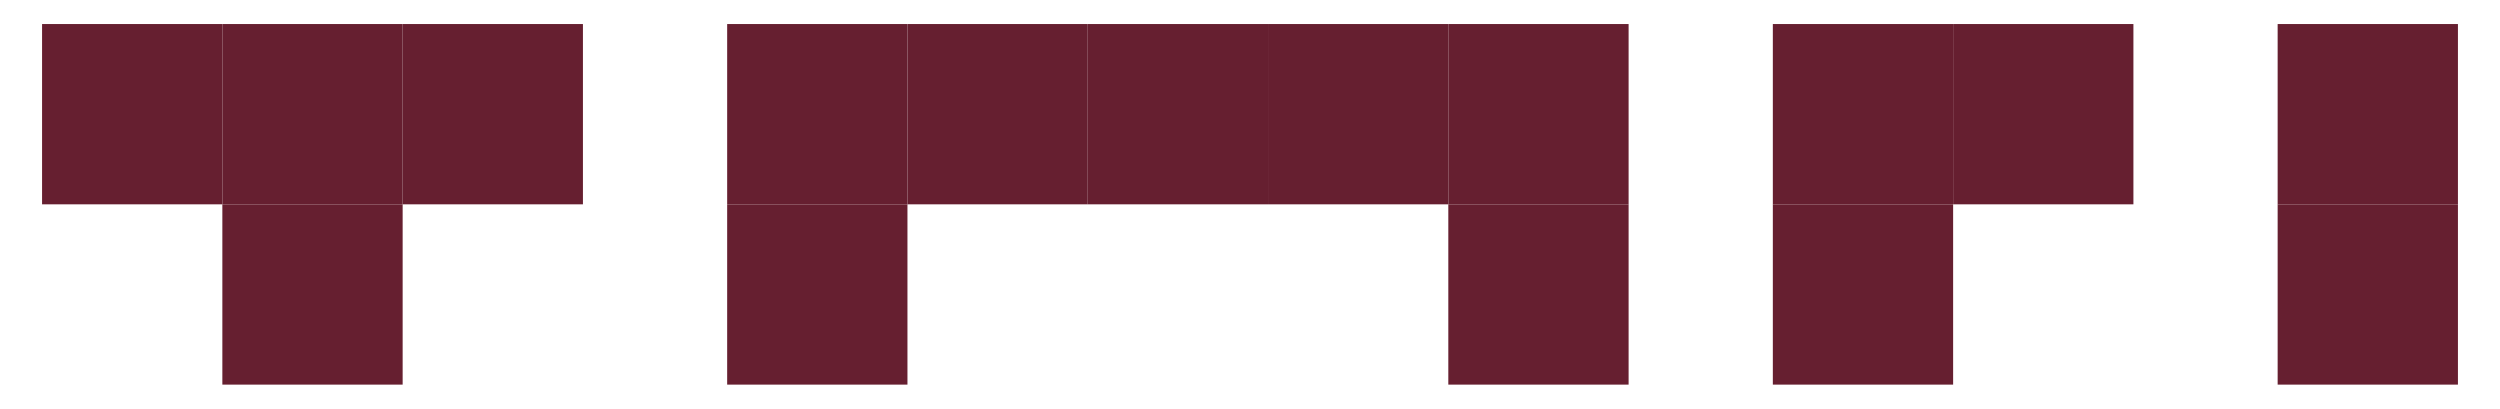
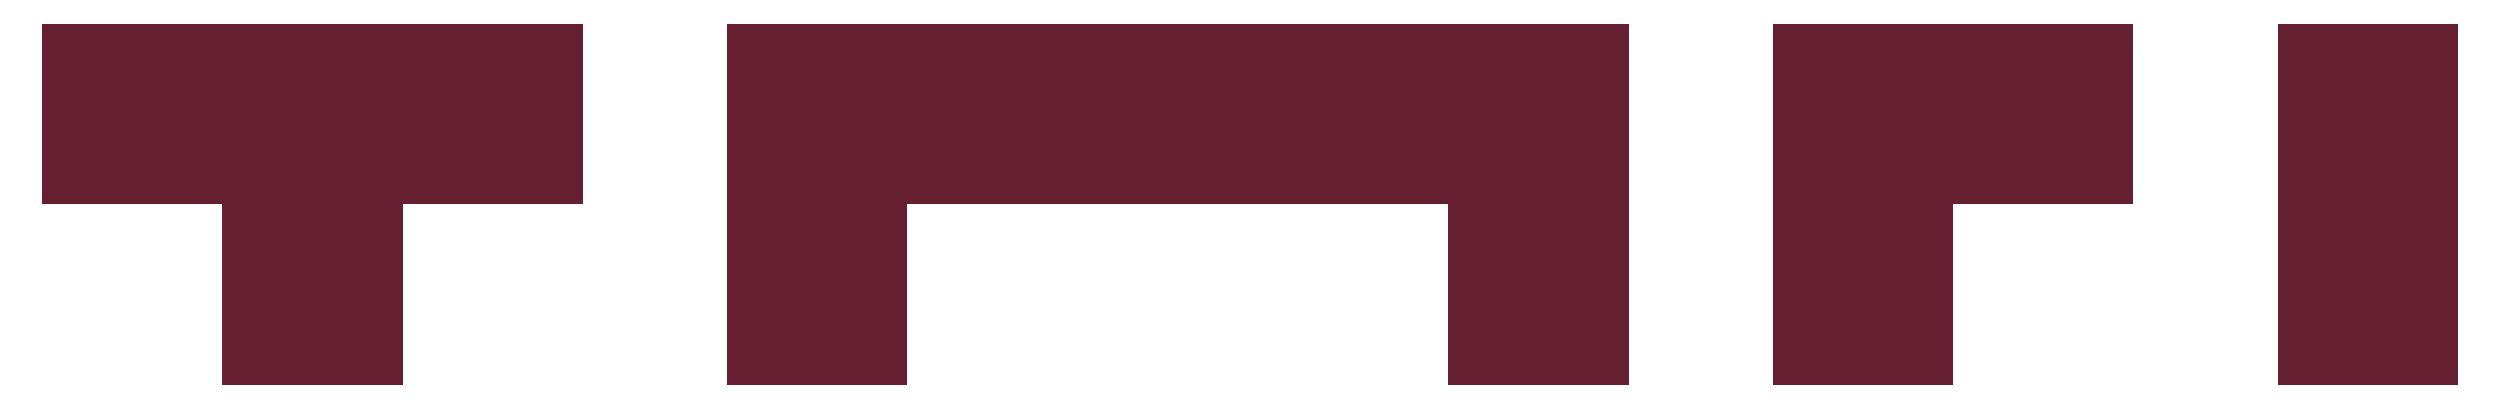
- <svg xmlns="http://www.w3.org/2000/svg" width="208" height="34" viewBox="0 0 208 34" fill="none">
+ <svg xmlns="http://www.w3.org/2000/svg" width="208" height="34" viewBox="0 0 208 34" shape-rendering="crispEdges" fill="none">
  <path d="M18.5 2H3.5V17H18.5V2Z" fill="#661F30" />
  <path d="M33.5 2H18.5V17H33.5V2Z" fill="#661F30" />
  <path d="M48.5 2H33.5V17H48.5V2Z" fill="#661F30" />
  <path d="M33.5 17H18.5V32H33.5V17Z" fill="#661F30" />
  <path d="M75.5 2H60.5V17H75.5V2Z" fill="#661F30" />
  <path d="M90.5 2H75.5V17H90.5V2Z" fill="#661F30" />
  <path d="M105.5 2H90.5V17H105.5V2Z" fill="#661F30" />
  <path d="M120.5 2H105.5V17H120.5V2Z" fill="#661F30" />
  <path d="M135.5 2H120.5V17H135.5V2Z" fill="#661F30" />
  <path d="M75.5 17H60.5V32H75.5V17Z" fill="#661F30" />
  <path d="M135.5 17H120.5V32H135.5V17Z" fill="#661F30" />
  <path d="M162.5 2H147.5V17H162.5V2Z" fill="#661F30" />
  <path d="M177.5 2H162.5V17H177.5V2Z" fill="#661F30" />
  <path d="M162.5 17H147.5V32H162.5V17Z" fill="#661F30" />
  <path d="M204.5 17V2L189.5 2V17H204.5Z" fill="#661F30" />
  <path d="M204.5 32V17H189.5V32H204.5Z" fill="#661F30" />
</svg>
